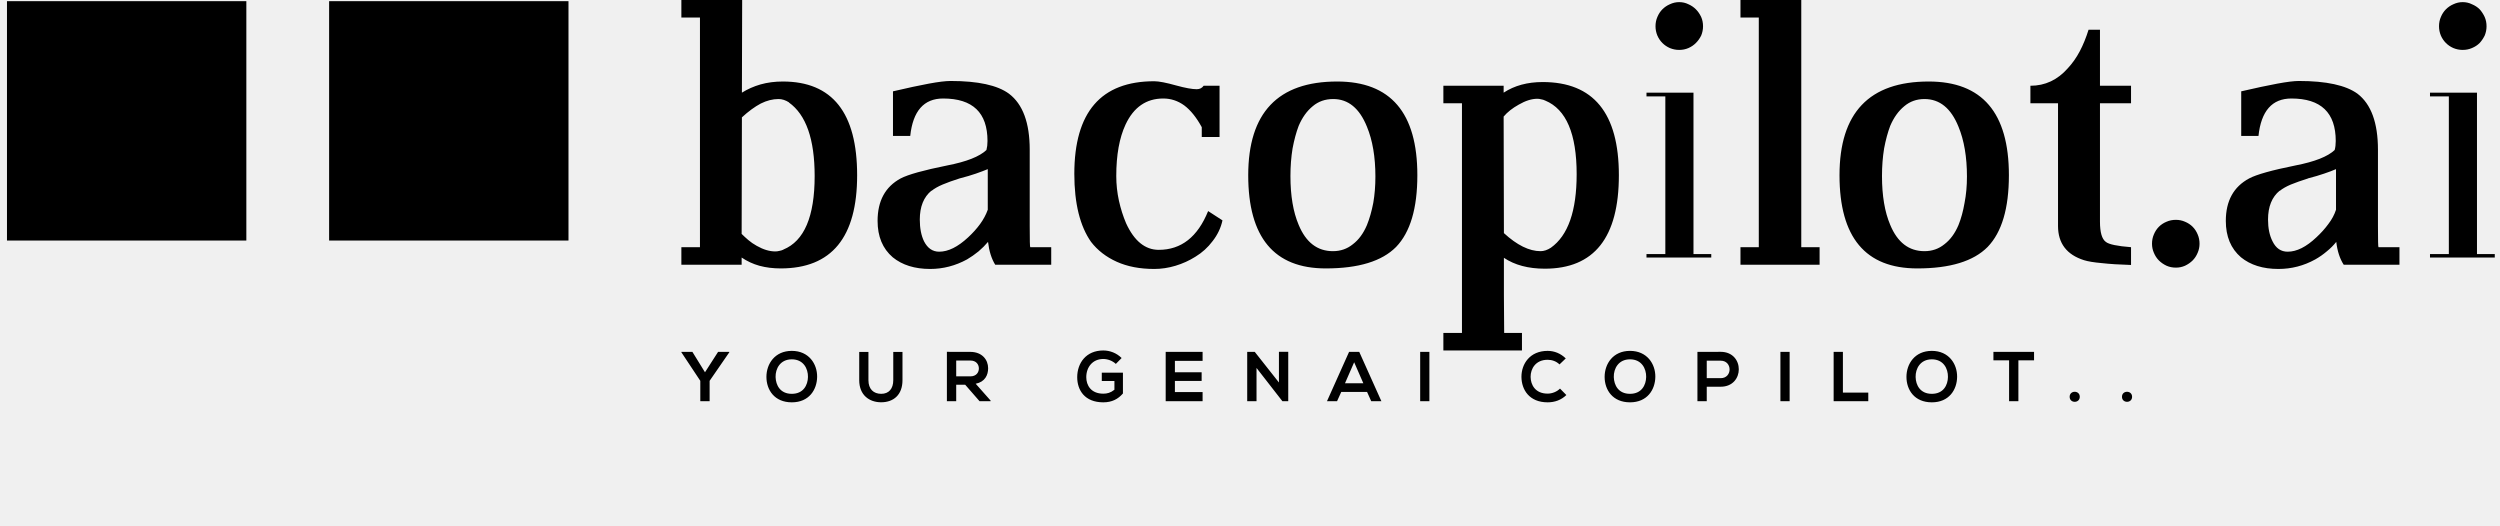
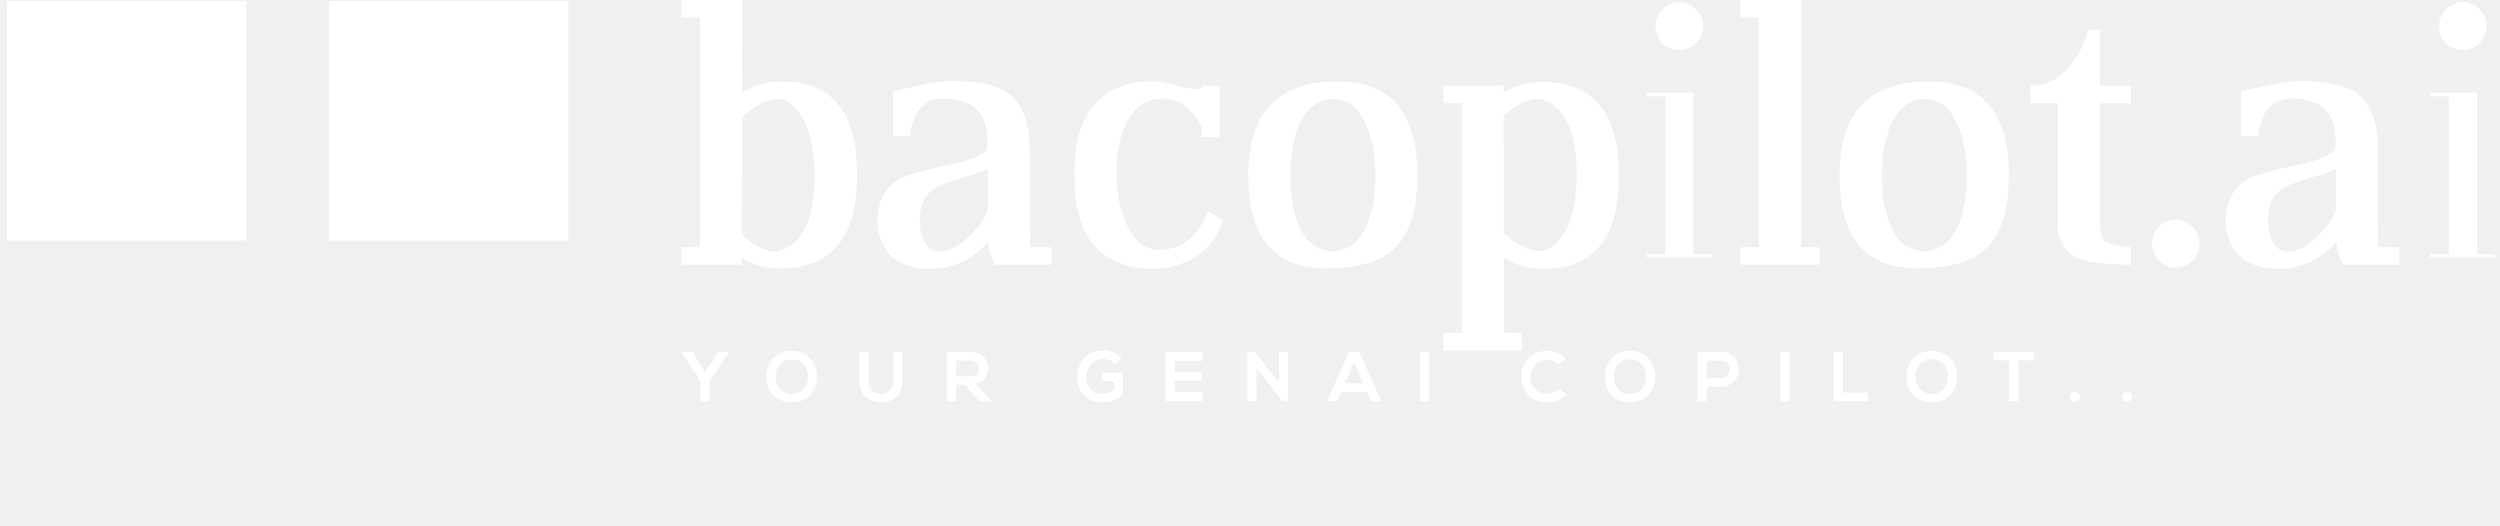
<svg xmlns="http://www.w3.org/2000/svg" data-v-423bf9ae="" viewBox="0 0 428 90" class="iconLeftSlogan">
-   <g data-v-423bf9ae="" id="6e7518c6-7da6-40bb-9f91-4558adef298c" fill="black" transform="matrix(4.545455,0,0,4.545455,114.5599,-13.81818)">
+   <g data-v-423bf9ae="" id="361ec148-a9de-4cc7-868d-11bf98de1b97" fill="white" transform="matrix(4.545455,0,0,4.545455,114.5599,-13.81818)">
    <path d="M2.74 7.46L2.73 11.85Q2.84 11.96 2.98 12.08Q3.12 12.20 3.30 12.30L3.30 12.30Q3.67 12.51 4.00 12.51L4.00 12.51Q4.07 12.51 4.15 12.49Q4.22 12.48 4.31 12.44L4.31 12.44L4.30 12.44Q5.48 11.96 5.48 9.67L5.48 9.67Q5.48 7.59 4.51 6.90L4.51 6.90L4.52 6.90Q4.32 6.77 4.12 6.77L4.12 6.77Q3.79 6.77 3.45 6.94Q3.11 7.12 2.74 7.46L2.74 7.46ZM2.73 13.01L0.46 13.01L0.46 12.35L1.16 12.35L1.16 3.70L0.46 3.70L0.46 3.04L2.75 3.04L2.74 6.53Q3.06 6.33 3.44 6.22Q3.83 6.11 4.28 6.11L4.28 6.11Q7.08 6.11 7.08 9.64L7.08 9.64Q7.08 13.15 4.20 13.15L4.20 13.15Q3.77 13.15 3.40 13.05Q3.04 12.95 2.73 12.74L2.73 12.74L2.73 13.01ZM10.17 12.52L10.17 12.52Q10.68 12.52 11.26 11.98L11.26 11.98Q11.52 11.74 11.71 11.48Q11.90 11.22 12.00 10.94L12.00 10.94L12.00 9.41Q11.81 9.49 11.55 9.58Q11.29 9.67 10.94 9.76L10.94 9.76L10.94 9.76Q10.56 9.88 10.30 9.99Q10.04 10.10 9.88 10.23L9.88 10.23L9.88 10.22Q9.44 10.58 9.44 11.31L9.44 11.31Q9.44 11.80 9.60 12.13L9.60 12.13Q9.80 12.52 10.17 12.52ZM8.43 8.16L8.43 6.48Q9.24 6.29 9.78 6.19Q10.32 6.09 10.60 6.09L10.60 6.09Q12.15 6.09 12.80 6.57L12.80 6.57Q13.58 7.16 13.58 8.68L13.58 8.68L13.58 11.56Q13.58 12.35 13.60 12.35L13.60 12.35L14.39 12.35L14.39 13.01L12.28 13.01Q12.07 12.67 12.01 12.15L12.01 12.15Q11.85 12.34 11.65 12.51Q11.44 12.68 11.22 12.81L11.22 12.81Q10.56 13.17 9.83 13.17L9.83 13.17Q8.96 13.17 8.42 12.73L8.42 12.73Q7.85 12.24 7.85 11.36L7.85 11.36Q7.85 10.23 8.72 9.76L8.72 9.76Q9.14 9.54 10.48 9.27L10.48 9.27Q11.56 9.06 11.95 8.69L11.95 8.69Q11.96 8.62 11.98 8.53Q11.99 8.45 11.99 8.35L11.99 8.35Q11.99 6.75 10.32 6.75L10.32 6.75Q9.23 6.75 9.08 8.16L9.08 8.16L8.43 8.16ZM20.06 8.20L20.06 7.83Q19.76 7.28 19.40 7.01Q19.04 6.75 18.61 6.75L18.61 6.75Q17.65 6.75 17.19 7.73L17.19 7.73Q16.84 8.48 16.84 9.67L16.84 9.67Q16.84 10.14 16.94 10.60Q17.04 11.05 17.21 11.45L17.21 11.45Q17.67 12.45 18.44 12.45L18.44 12.45Q19.71 12.45 20.30 10.99L20.30 10.99L20.84 11.34Q20.75 11.76 20.47 12.12Q20.20 12.48 19.82 12.71L19.82 12.71Q19.47 12.93 19.07 13.05Q18.67 13.17 18.27 13.17L18.27 13.17Q17.46 13.17 16.86 12.90Q16.26 12.63 15.89 12.15L15.89 12.15Q15.58 11.71 15.42 11.07Q15.26 10.42 15.26 9.59L15.26 9.59Q15.26 6.10 18.27 6.10L18.27 6.10Q18.53 6.10 19.10 6.26L19.10 6.26Q19.61 6.40 19.87 6.40L19.87 6.40Q20.04 6.40 20.13 6.27L20.13 6.27L20.73 6.27L20.73 8.20L20.06 8.20ZM23.40 9.67L23.40 9.67Q23.40 10.78 23.71 11.51L23.71 11.51Q24.12 12.50 25.00 12.50L25.00 12.50Q25.43 12.50 25.75 12.24Q26.08 11.99 26.28 11.52L26.28 11.52Q26.43 11.15 26.52 10.68Q26.60 10.22 26.60 9.69L26.60 9.69Q26.60 8.58 26.28 7.81L26.28 7.81Q25.86 6.77 25.01 6.77L25.01 6.77Q24.56 6.77 24.24 7.04Q23.91 7.31 23.71 7.78L23.71 7.78Q23.57 8.15 23.48 8.63Q23.40 9.12 23.40 9.67ZM28.18 9.64L28.18 9.64Q28.18 11.51 27.38 12.34L27.38 12.34Q26.58 13.15 24.73 13.15L24.73 13.15Q21.81 13.15 21.81 9.64L21.81 9.64Q21.81 6.11 25.16 6.11L25.16 6.11Q28.18 6.11 28.18 9.64ZM31.43 7.43L31.44 11.82Q32.18 12.50 32.82 12.50L32.82 12.50Q33.01 12.50 33.21 12.37L33.21 12.37Q34.18 11.68 34.18 9.60L34.18 9.60Q34.18 7.32 33.00 6.83L33.00 6.83L33.00 6.83Q32.92 6.79 32.84 6.78Q32.77 6.76 32.70 6.76L32.70 6.76Q32.38 6.76 32.00 6.98L32.00 6.98Q31.64 7.18 31.43 7.43L31.43 7.43ZM29.16 16.24L29.16 15.58L29.86 15.58L29.86 6.93L29.16 6.93L29.16 6.27L31.43 6.27L31.43 6.53Q32.04 6.13 32.90 6.13L32.90 6.13Q35.77 6.13 35.77 9.64L35.77 9.64Q35.77 13.16 32.98 13.16L32.98 13.16Q32.05 13.16 31.44 12.75L31.44 12.75Q31.44 13.48 31.44 14.16Q31.45 14.84 31.45 15.58L31.45 15.58L32.12 15.58L32.12 16.24L29.16 16.24ZM36.81 6.53L38.58 6.53L38.58 12.61L39.25 12.61L39.25 12.74L36.81 12.74L36.81 12.61L37.52 12.61L37.52 6.67L36.81 6.67L36.81 6.53ZM37.15 4.03L37.15 4.03Q37.15 3.84 37.22 3.68Q37.29 3.51 37.41 3.39Q37.53 3.27 37.69 3.20Q37.86 3.12 38.04 3.12L38.04 3.12Q38.23 3.12 38.39 3.20Q38.55 3.27 38.67 3.39Q38.79 3.51 38.87 3.68Q38.94 3.84 38.94 4.03L38.94 4.03Q38.94 4.21 38.87 4.38Q38.79 4.54 38.67 4.66Q38.55 4.78 38.39 4.85Q38.23 4.92 38.04 4.92L38.04 4.92Q37.86 4.92 37.69 4.85Q37.53 4.78 37.41 4.66Q37.29 4.54 37.22 4.38Q37.15 4.21 37.15 4.03ZM40.35 13.01L40.35 12.35L41.04 12.35L41.04 3.70L40.35 3.70L40.35 3.04L42.64 3.04L42.64 12.35L43.33 12.35L43.33 13.01L40.35 13.01ZM45.68 9.67L45.68 9.67Q45.68 10.78 45.99 11.51L45.99 11.51Q46.40 12.50 47.28 12.50L47.28 12.50Q47.71 12.50 48.03 12.24Q48.36 11.99 48.56 11.52L48.56 11.52Q48.71 11.15 48.79 10.68Q48.88 10.22 48.88 9.69L48.88 9.69Q48.88 8.58 48.56 7.81L48.56 7.81Q48.14 6.77 47.28 6.77L47.28 6.77Q46.84 6.77 46.52 7.04Q46.19 7.31 45.99 7.78L45.99 7.78Q45.85 8.15 45.76 8.63Q45.68 9.12 45.68 9.67ZM50.46 9.64L50.46 9.64Q50.46 11.51 49.66 12.34L49.66 12.34Q48.86 13.15 47.01 13.15L47.01 13.15Q44.08 13.15 44.08 9.64L44.08 9.64Q44.08 6.11 47.44 6.11L47.44 6.11Q50.46 6.11 50.46 9.64ZM55.06 6.27L55.06 6.93L53.89 6.93L53.89 11.39Q53.89 11.99 54.11 12.15L54.11 12.15Q54.28 12.29 55.06 12.35L55.06 12.35L55.06 13.02Q54.40 13.00 53.96 12.95Q53.51 12.91 53.29 12.84L53.29 12.84Q52.31 12.53 52.31 11.55L52.31 11.55L52.31 6.93L51.27 6.93L51.27 6.27Q52.10 6.27 52.68 5.61L52.68 5.61Q52.94 5.33 53.13 4.97Q53.32 4.61 53.46 4.16L53.46 4.16L53.89 4.16L53.89 6.27L55.06 6.27ZM55.85 12.22L55.85 12.22Q55.85 12.03 55.92 11.87Q55.99 11.70 56.11 11.58Q56.23 11.46 56.40 11.39Q56.56 11.32 56.75 11.32L56.75 11.32Q56.93 11.32 57.09 11.39Q57.26 11.46 57.38 11.58Q57.50 11.70 57.57 11.87Q57.64 12.03 57.64 12.22L57.64 12.22Q57.64 12.40 57.57 12.56Q57.50 12.73 57.38 12.85Q57.26 12.97 57.09 13.05Q56.93 13.12 56.75 13.12L56.75 13.12Q56.56 13.12 56.40 13.05Q56.23 12.97 56.11 12.85Q55.99 12.73 55.92 12.56Q55.85 12.40 55.85 12.22ZM60.96 12.52L60.96 12.52Q61.47 12.52 62.04 11.98L62.04 11.98Q62.30 11.74 62.49 11.48Q62.69 11.22 62.78 10.94L62.78 10.94L62.78 9.41Q62.60 9.49 62.33 9.58Q62.07 9.67 61.72 9.76L61.72 9.76L61.73 9.76Q61.35 9.88 61.08 9.99Q60.82 10.10 60.66 10.23L60.66 10.23L60.66 10.22Q60.22 10.58 60.22 11.31L60.22 11.31Q60.22 11.80 60.39 12.13L60.39 12.13Q60.58 12.52 60.96 12.52ZM59.21 8.16L59.21 6.48Q60.03 6.29 60.57 6.19Q61.11 6.09 61.38 6.09L61.38 6.09Q62.93 6.09 63.59 6.57L63.59 6.57Q64.36 7.16 64.36 8.68L64.36 8.68L64.36 11.56Q64.36 12.35 64.38 12.35L64.38 12.35L65.17 12.35L65.17 13.01L63.07 13.01Q62.85 12.67 62.79 12.15L62.79 12.15Q62.64 12.34 62.43 12.51Q62.23 12.68 62.00 12.81L62.00 12.81Q61.35 13.17 60.61 13.17L60.61 13.17Q59.74 13.17 59.20 12.73L59.20 12.73Q58.63 12.24 58.63 11.36L58.63 11.36Q58.63 10.23 59.51 9.76L59.51 9.76Q59.92 9.54 61.26 9.27L61.26 9.27Q62.34 9.06 62.73 8.69L62.73 8.69Q62.75 8.62 62.76 8.53Q62.77 8.45 62.77 8.35L62.77 8.35Q62.77 6.75 61.10 6.75L61.10 6.75Q60.01 6.75 59.86 8.16L59.86 8.16L59.21 8.16ZM66.32 6.53L68.09 6.53L68.09 12.61L68.76 12.61L68.76 12.74L66.32 12.74L66.32 12.61L67.03 12.61L67.03 6.67L66.32 6.67L66.32 6.53ZM66.66 4.03L66.66 4.03Q66.66 3.84 66.73 3.68Q66.80 3.51 66.92 3.39Q67.04 3.27 67.20 3.20Q67.37 3.12 67.55 3.12L67.55 3.12Q67.74 3.12 67.90 3.20Q68.07 3.27 68.19 3.39Q68.30 3.51 68.38 3.68Q68.45 3.84 68.45 4.03L68.45 4.03Q68.45 4.21 68.38 4.38Q68.30 4.54 68.19 4.66Q68.07 4.78 67.90 4.85Q67.74 4.92 67.55 4.92L67.55 4.92Q67.37 4.92 67.20 4.85Q67.04 4.78 66.92 4.66Q66.80 4.54 66.73 4.38Q66.66 4.21 66.66 4.03Z" />
  </g>
-   <g data-v-423bf9ae="" id="27c78204-b37f-4c93-a756-d60116164741" transform="matrix(3.020337,0,0,3.020337,0.6746096,-6.446761)" stroke="none" fill="black">
+   <g data-v-423bf9ae="" id="51d07a56-a5b8-416d-84a0-9069ced972cf" transform="matrix(3.020337,0,0,3.020337,0.6746096,-6.446761)" stroke="none" fill="white">
    <path d="M.172 2.201H13.74v13.568H.172zM18.432 2.201H32v13.568H18.432z" />
  </g>
-   <g data-v-423bf9ae="" id="55682284-3406-4f22-8da8-28a4dbec1d9a" fill="black" transform="matrix(0.8620744,0,0,0.8620744,116.5387,59.63793)">
+   <g data-v-423bf9ae="" id="3b9b7073-6083-477d-8d05-316216e85eff" fill="white" transform="matrix(0.8620744,0,0,0.8620744,116.5387,59.63793)">
    <path d="M2.32 0.70L0.13 0.70L0.13 0.78L3.89 6.45L3.89 10.50L5.74 10.50L5.74 6.45L9.65 0.78L9.65 0.70L7.42 0.70L4.82 4.75ZM22.06 0.50C18.68 0.50 17.02 3.09 17.02 5.67C17.02 8.25 18.62 10.72 22.06 10.72C25.51 10.72 27.06 8.19 27.09 5.66C27.12 3.09 25.44 0.50 22.06 0.50ZM22.06 2.18C24.37 2.18 25.30 4.03 25.27 5.68C25.24 7.29 24.37 9.03 22.06 9.03C19.75 9.03 18.89 7.31 18.84 5.70C18.80 4.05 19.75 2.18 22.06 2.18ZM42.21 0.71L42.21 6.33C42.21 8.01 41.34 9.03 39.82 9.03C38.29 9.03 37.28 8.09 37.28 6.33L37.28 0.71L35.45 0.71L35.45 6.33C35.45 9.28 37.45 10.71 39.80 10.71C42.27 10.71 44.04 9.23 44.04 6.33L44.04 0.71ZM61.54 10.37L58.58 7.03C60.44 6.65 61.05 5.29 61.05 3.95C61.05 2.25 59.84 0.71 57.53 0.70C55.97 0.70 54.42 0.69 52.86 0.69L52.86 10.50L54.71 10.50L54.71 7.22L56.49 7.22L59.35 10.50L61.54 10.50ZM57.53 2.42C58.69 2.42 59.21 3.21 59.21 3.99C59.21 4.77 58.70 5.56 57.53 5.56L54.71 5.56L54.71 2.42ZM87.56 1.92C86.55 0.92 85.23 0.42 83.92 0.42C80.46 0.42 78.74 2.97 78.74 5.73C78.74 8.30 80.23 10.72 83.92 10.72C85.64 10.72 86.86 10.07 87.82 8.96L87.82 4.83L83.62 4.83L83.62 6.48L86.13 6.48L86.13 8.22C85.36 8.83 84.69 9.00 83.92 9.00C81.48 9.00 80.54 7.34 80.54 5.73C80.54 3.71 81.82 2.11 83.92 2.11C84.77 2.11 85.75 2.46 86.41 3.09ZM103.64 8.68L98.14 8.68L98.14 6.47L103.45 6.47L103.45 4.75L98.14 4.75L98.14 2.49L103.64 2.49L103.64 0.70L96.31 0.70C96.31 3.96 96.31 7.24 96.31 10.50L103.64 10.50ZM118.80 6.78L114.00 0.70L112.50 0.70L112.50 10.50L114.35 10.50L114.35 3.89L119.50 10.51L119.50 10.50L120.65 10.50L120.65 0.69L118.80 0.69ZM137.13 10.50L139.15 10.50L134.75 0.70L132.73 0.70L128.34 10.50L130.34 10.50L131.18 8.65L136.30 8.65ZM135.56 6.93L131.92 6.93L133.74 2.76ZM148.68 10.50L148.68 0.70L146.85 0.70L146.85 10.50ZM174.62 7.99C173.98 8.64 173.01 8.99 172.16 8.99C169.74 8.99 168.80 7.29 168.78 5.67C168.77 4.03 169.79 2.27 172.16 2.27C173.01 2.27 173.88 2.56 174.52 3.19L175.76 2.00C174.75 1.01 173.49 0.50 172.16 0.50C168.62 0.50 166.95 3.11 166.96 5.67C166.98 8.22 168.52 10.72 172.16 10.72C173.57 10.72 174.87 10.26 175.88 9.27ZM188.52 0.50C185.14 0.50 183.48 3.09 183.48 5.67C183.48 8.25 185.08 10.72 188.52 10.72C191.97 10.72 193.52 8.19 193.55 5.66C193.58 3.09 191.90 0.50 188.52 0.50ZM188.52 2.18C190.83 2.18 191.76 4.03 191.73 5.68C191.70 7.29 190.83 9.03 188.52 9.03C186.21 9.03 185.35 7.31 185.30 5.70C185.26 4.05 186.21 2.18 188.52 2.18ZM203.76 2.45L206.53 2.45C208.88 2.45 208.89 5.92 206.53 5.92L203.76 5.92ZM206.53 0.69C204.99 0.69 203.45 0.70 201.91 0.70L201.91 10.50L203.76 10.50L203.76 7.62L206.53 7.62C211.33 7.62 211.32 0.69 206.53 0.69ZM220.22 10.50L220.22 0.70L218.39 0.70L218.39 10.50ZM228.96 0.70L228.96 10.50L235.84 10.50L235.84 8.79L230.80 8.79L230.80 0.70ZM248.46 0.50C245.07 0.50 243.42 3.09 243.42 5.67C243.42 8.25 245.01 10.72 248.46 10.72C251.90 10.72 253.46 8.19 253.48 5.66C253.51 3.09 251.83 0.50 248.46 0.50ZM248.46 2.18C250.77 2.18 251.69 4.03 251.66 5.68C251.64 7.29 250.77 9.03 248.46 9.03C246.15 9.03 245.28 7.31 245.24 5.70C245.20 4.05 246.15 2.18 248.46 2.18ZM263.80 10.50L265.65 10.50L265.65 2.38L268.76 2.38L268.76 0.70C265.92 0.70 263.52 0.70 260.69 0.70L260.69 2.38L263.80 2.38ZM275.83 9.62C275.83 10.95 277.84 10.95 277.84 9.62C277.84 8.29 275.83 8.29 275.83 9.62ZM286.22 9.62C286.22 10.95 288.23 10.95 288.23 9.62C288.23 8.29 286.22 8.29 286.22 9.62Z" />
  </g>
</svg>
